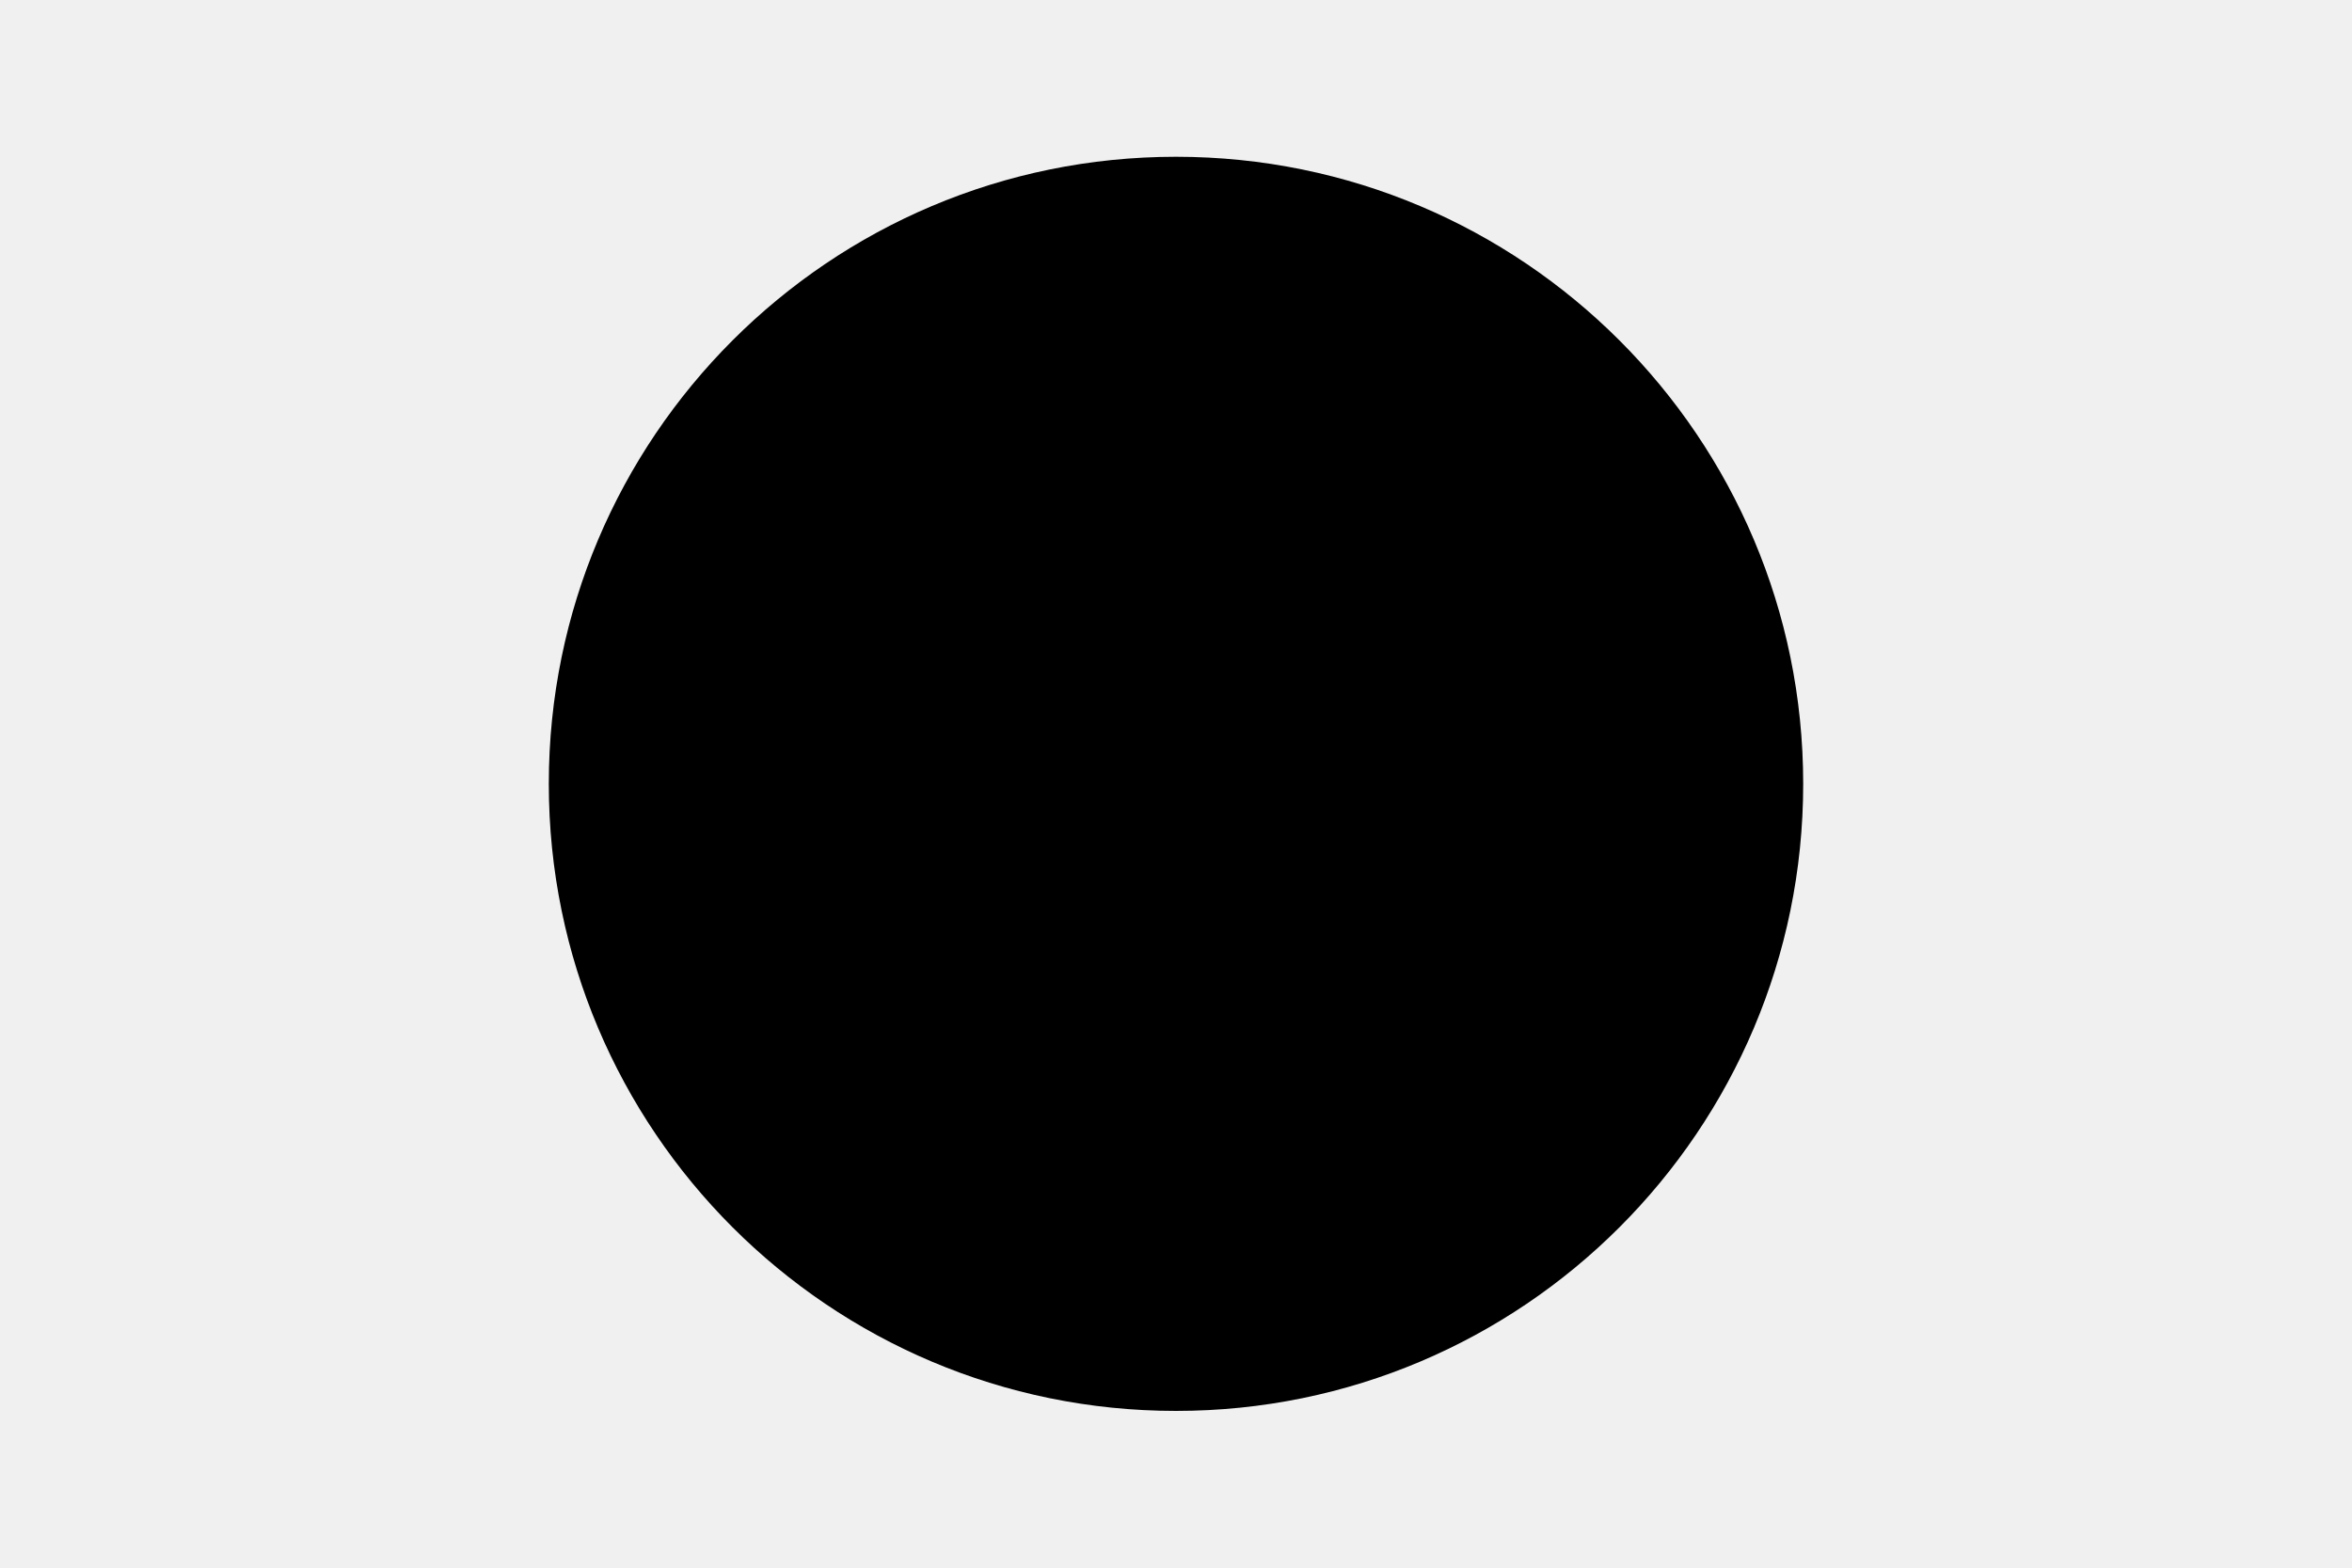
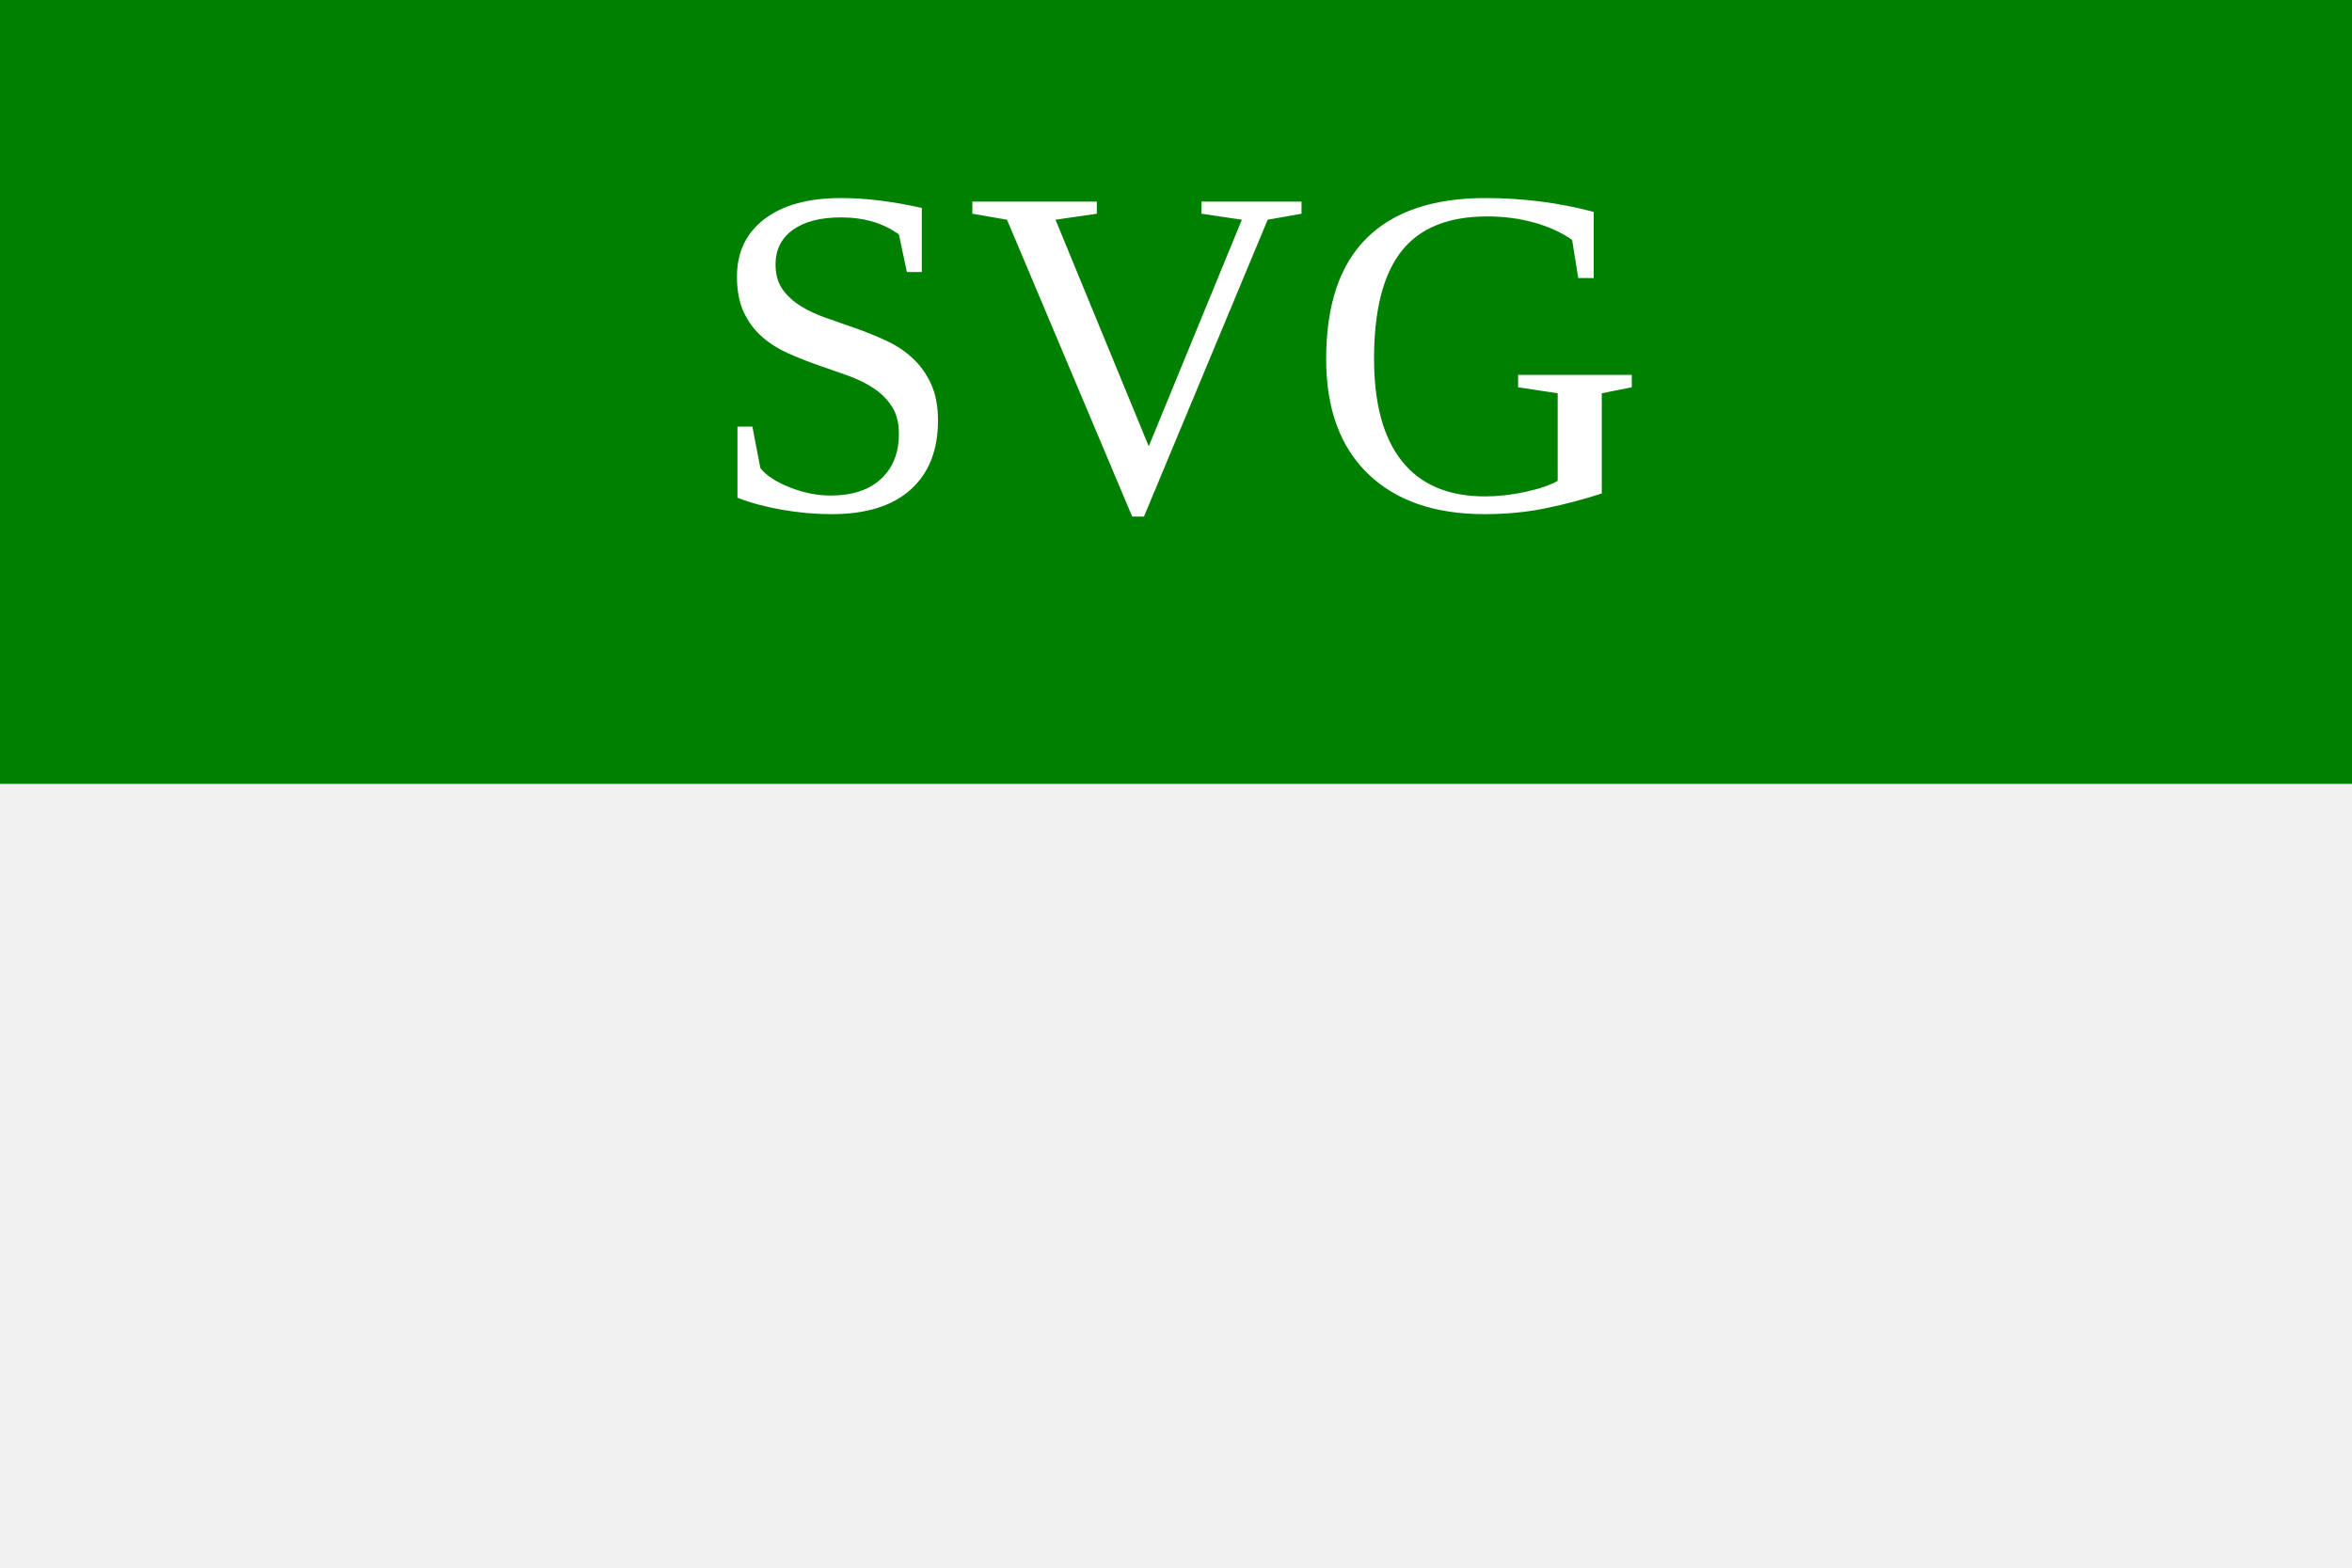
<svg xmlns="http://www.w3.org/2000/svg" version="1.1" width="300" height="200">
-   <circle cx="150" cy="100" r="80" fill="d" />
-   <text x="150" y="125" font-size="60" text-anchor="middle" fill="df">jgr</text>
+   <rect width="300" height="100" style="fill:Green;" />
+   <text x="150" y="65" font-size="60" text-anchor="middle" fill="White">SVG</text>
</svg>
